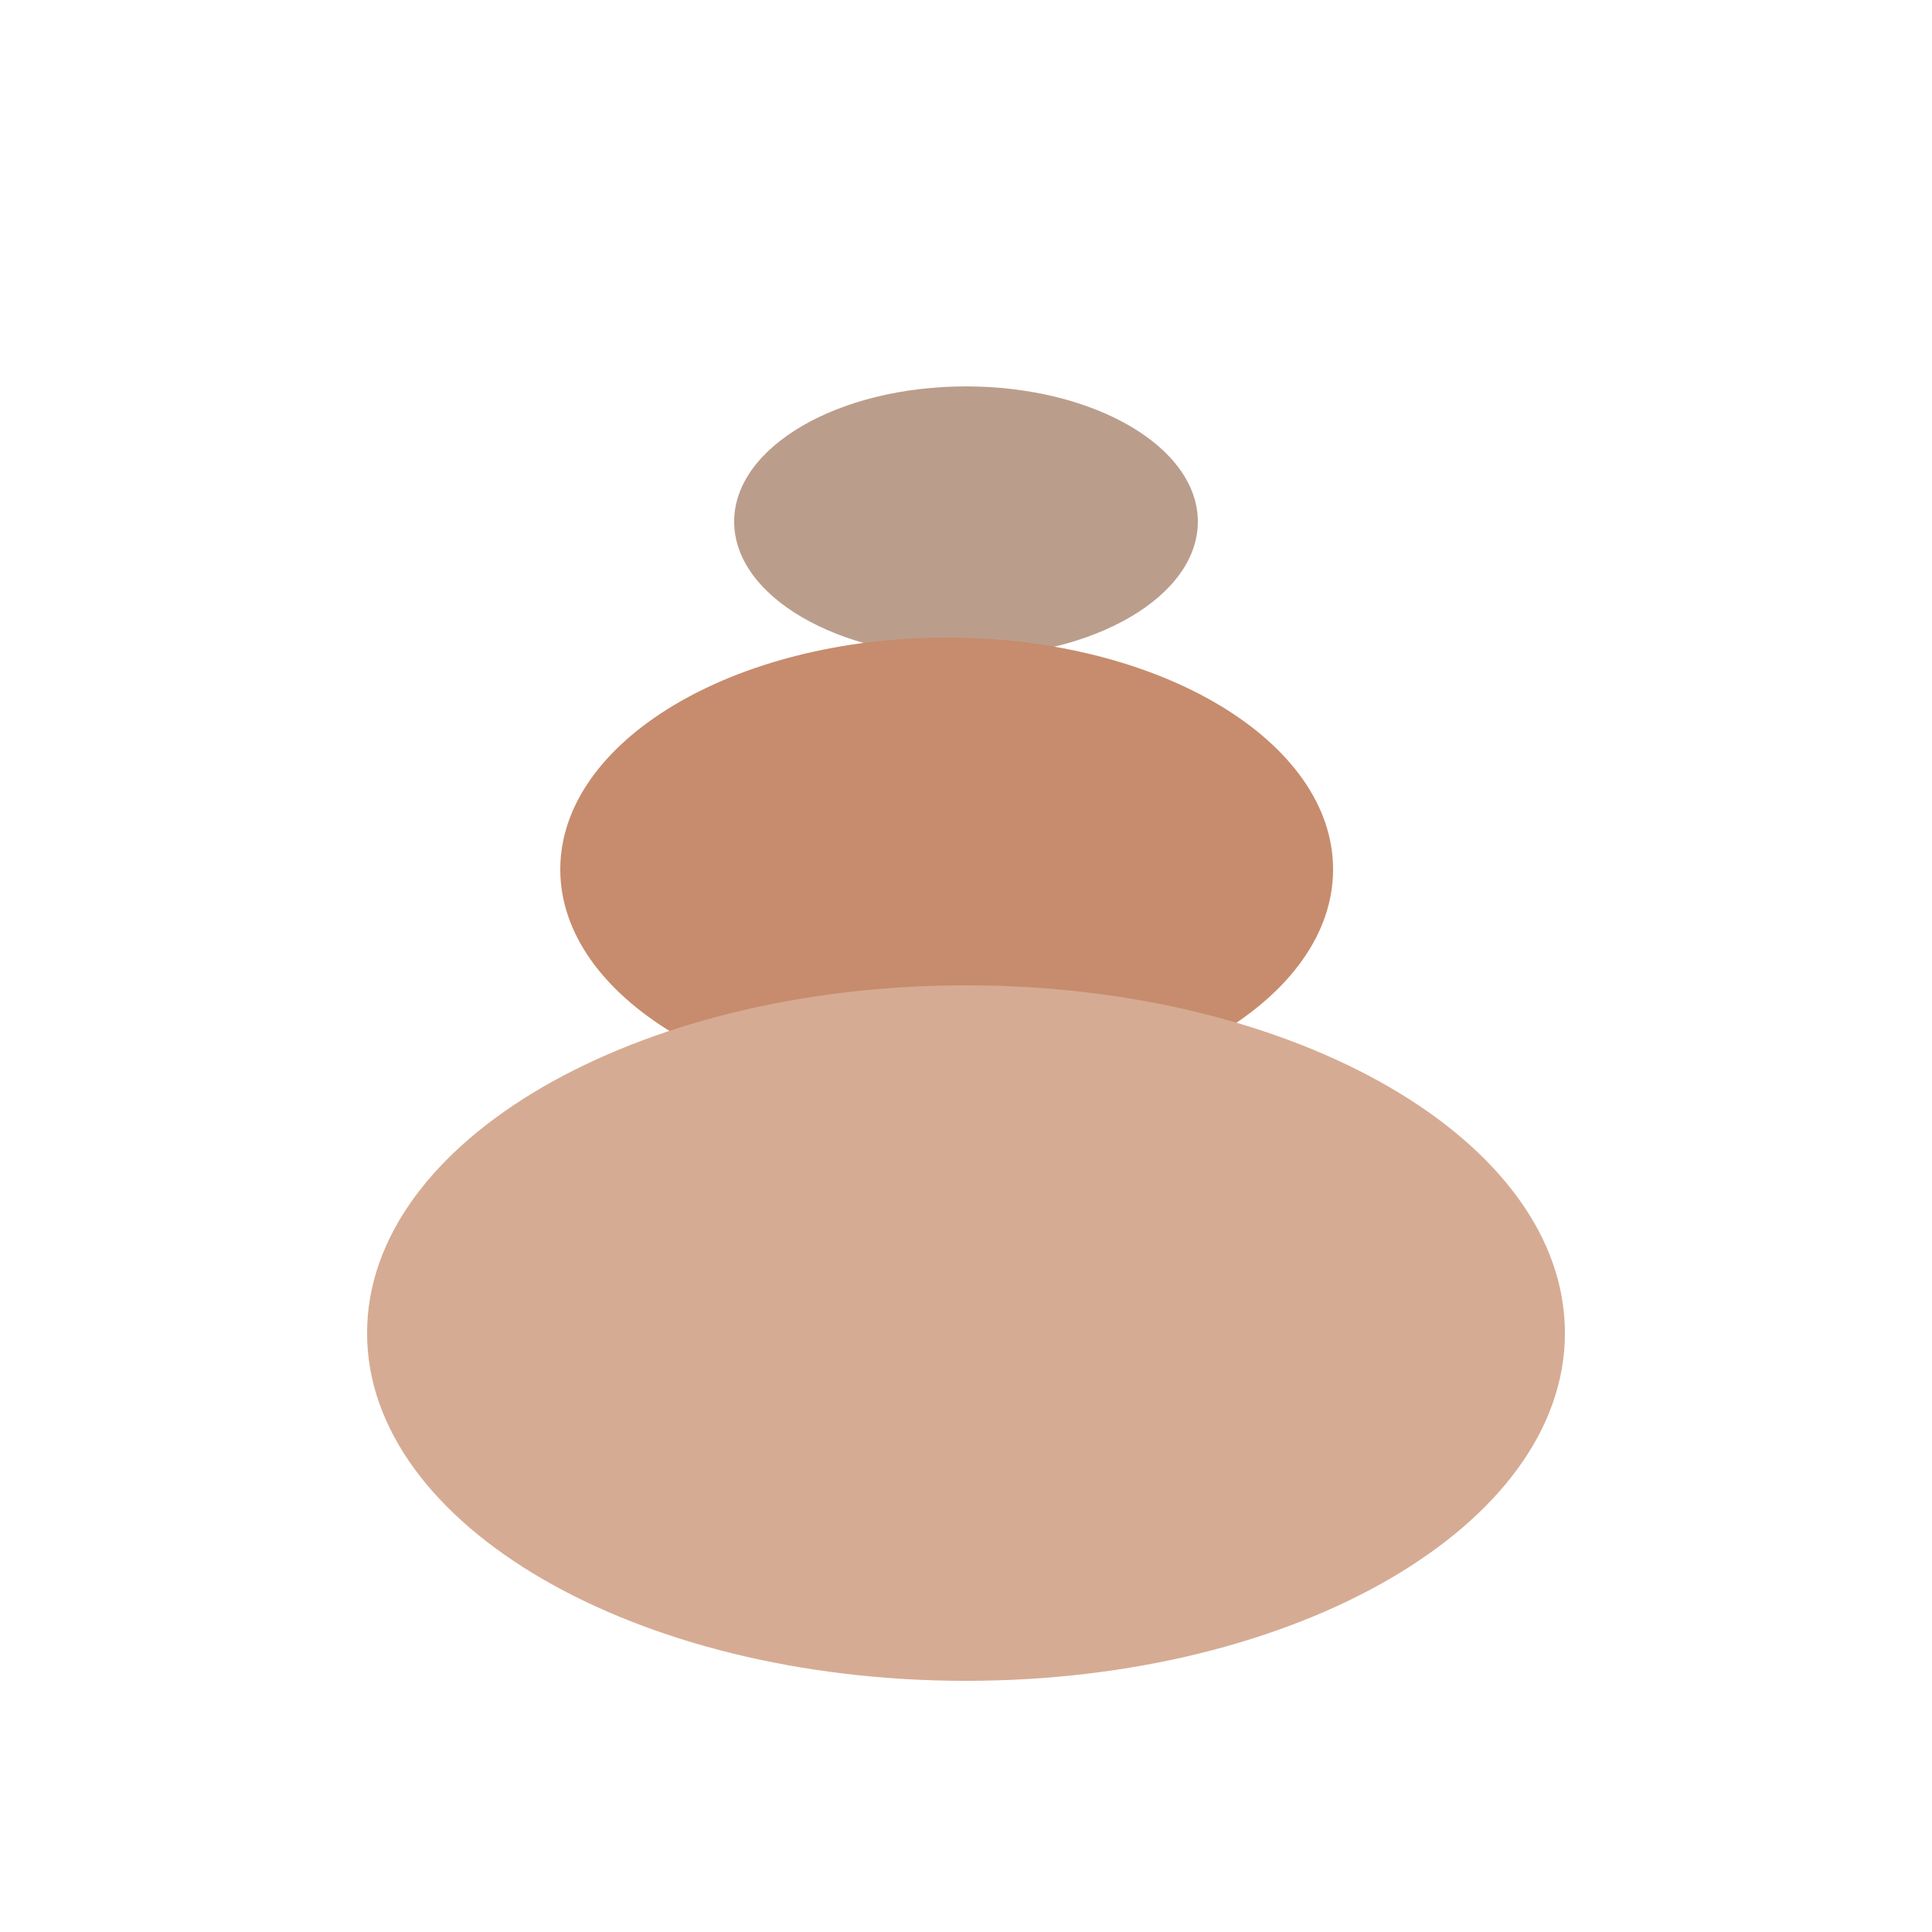
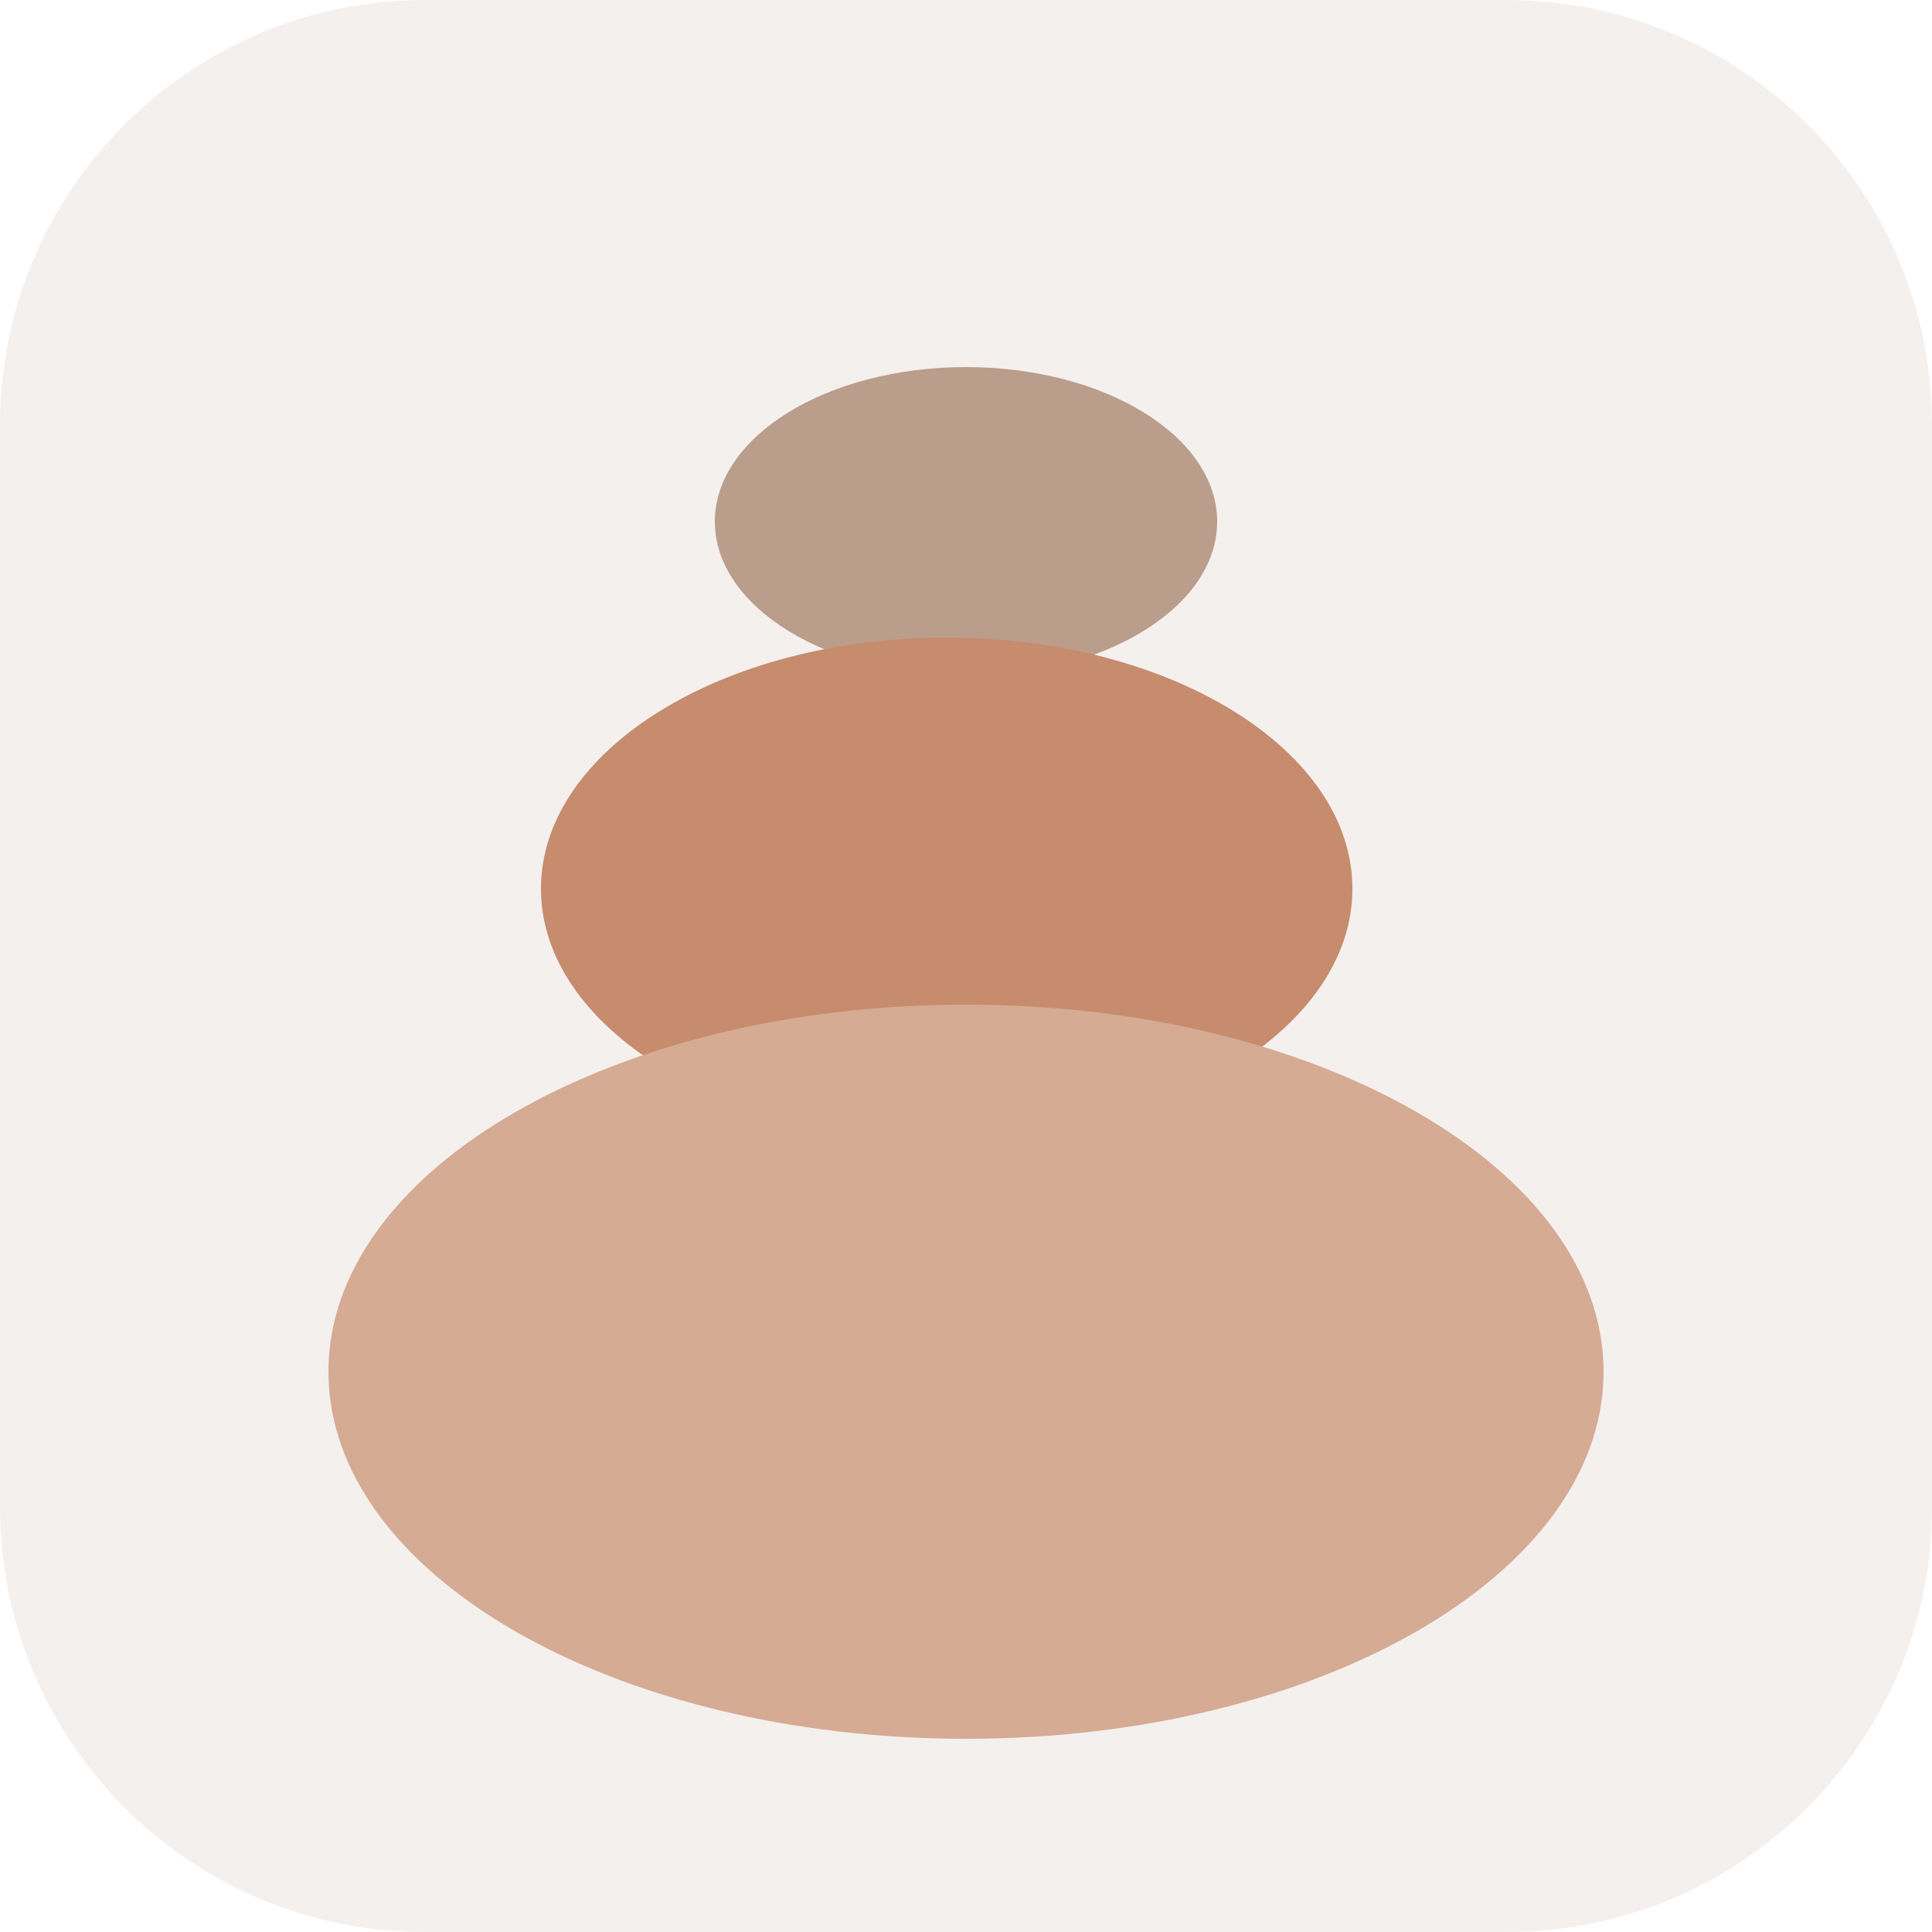
- <svg xmlns="http://www.w3.org/2000/svg" viewBox="0 0 100 100" fill="none">
-   <ellipse cx="50" cy="27" rx="12" ry="7" fill="#BB9D8C" />
-   <ellipse cx="49" cy="45" rx="20" ry="12" fill="#C68C6D" />
-   <ellipse cx="50" cy="69" rx="31" ry="18" fill="#D6AB93" />
+ <svg xmlns="http://www.w3.org/2000/svg" viewBox="0 0 100 100">
+   <rect width="100" height="100" rx="22" fill="#F4F0EE" />
+   <ellipse cx="50" cy="27" rx="13" ry="8" fill="#BB9D8C" />
+   <ellipse cx="49" cy="46" rx="21" ry="13" fill="#C68C6D" />
+   <ellipse cx="50" cy="71" rx="33" ry="19" fill="#D6AB93" />
</svg>
